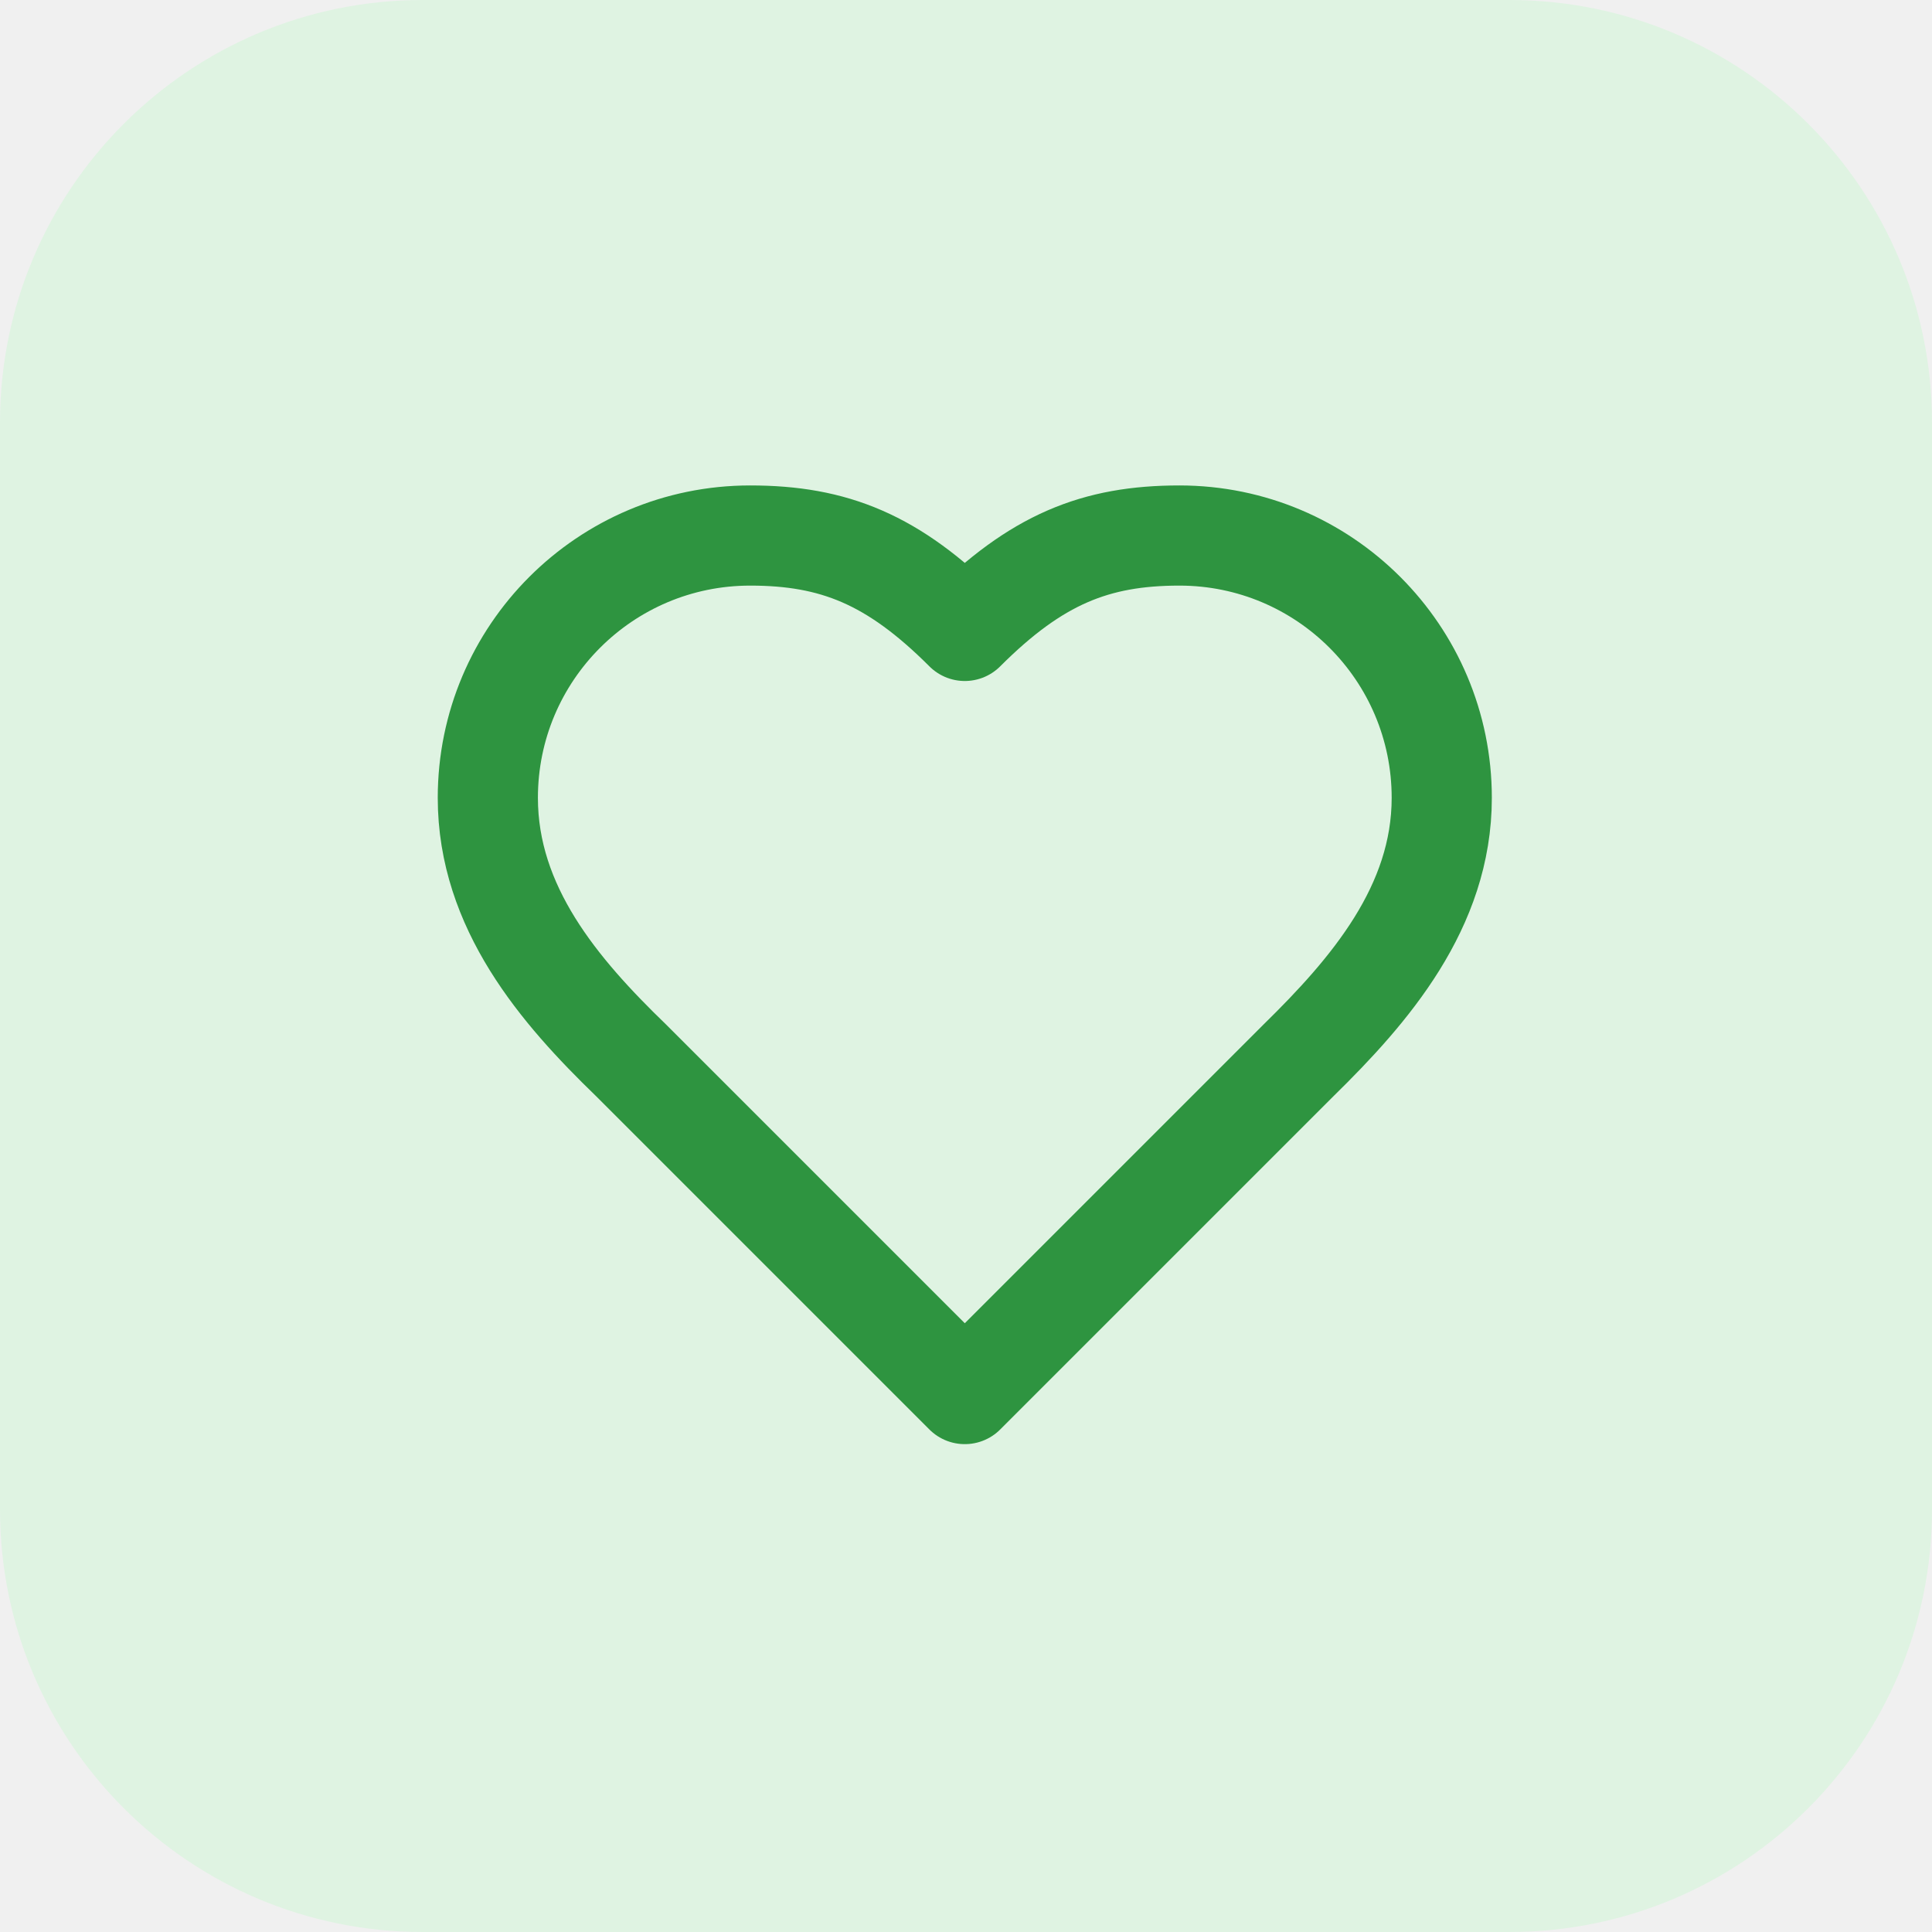
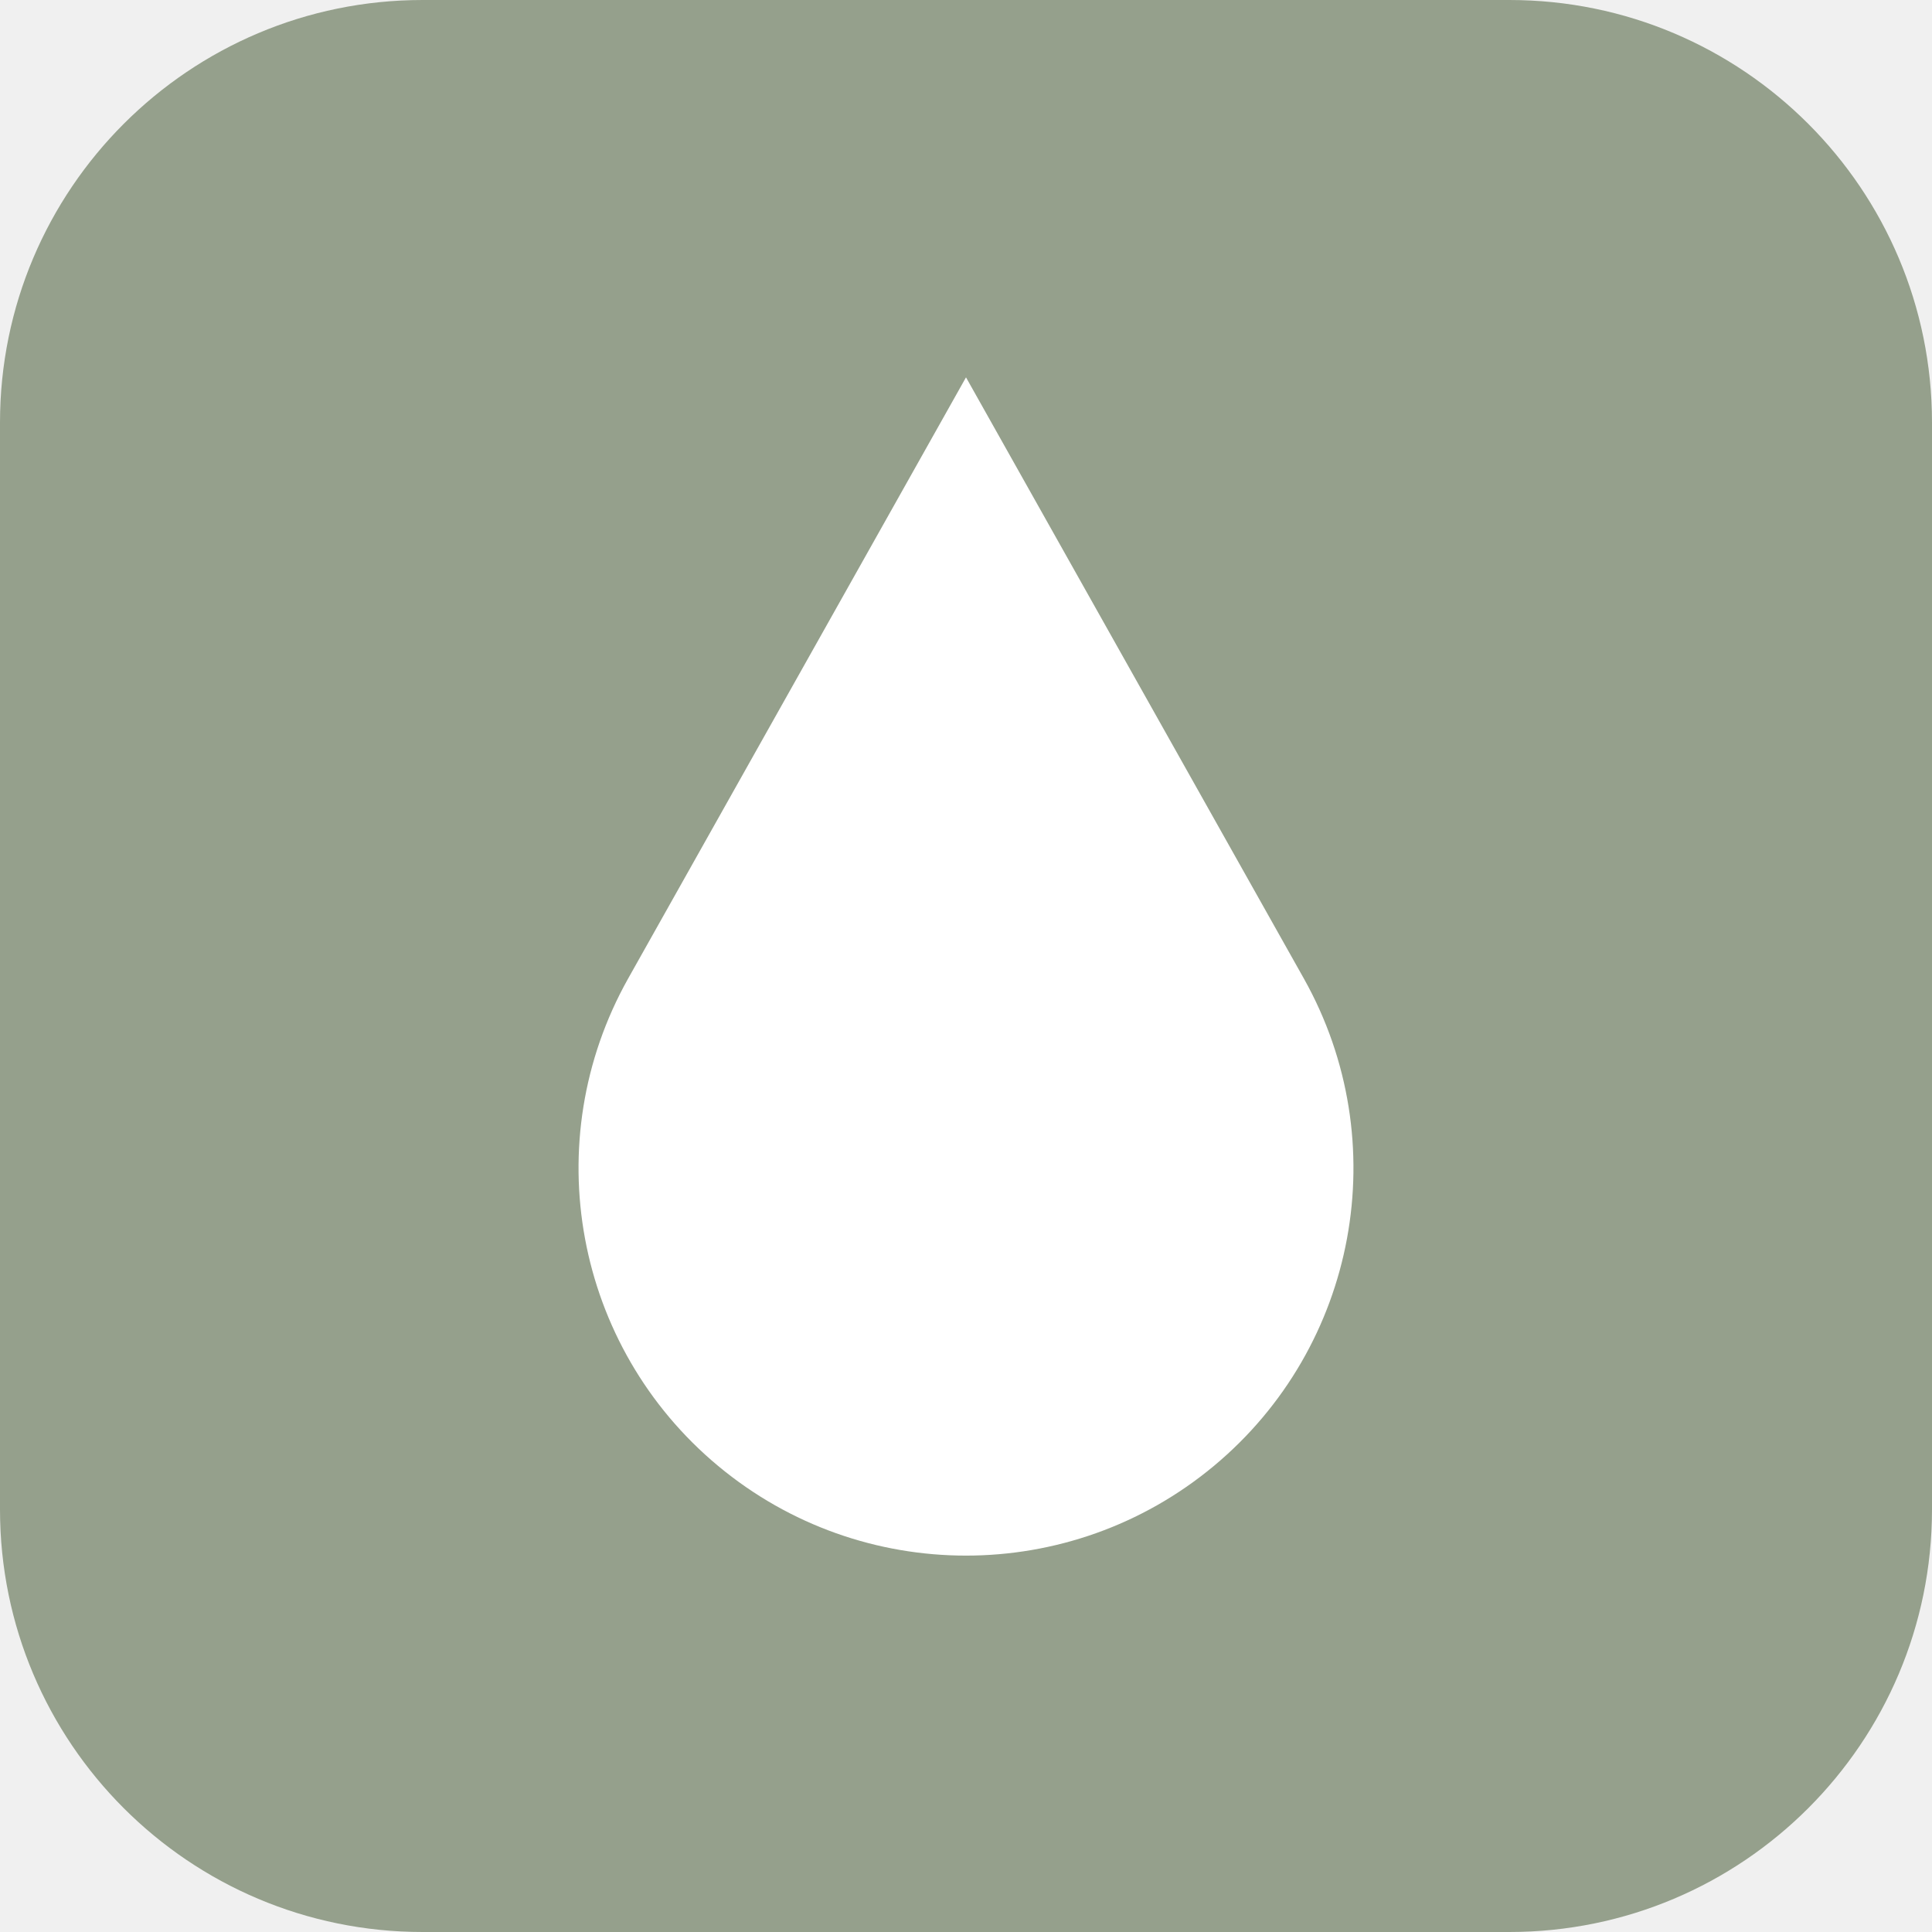
<svg xmlns="http://www.w3.org/2000/svg" viewBox="0 0 32 32">
-   <rect width="32" height="32" rx="7" fill="#DFF3E2" />
-   <g transform="translate(6.5 6.5) scale(.79)" fill="none" stroke="#2E9440" stroke-width="2.1" stroke-linecap="round" stroke-linejoin="round">
-     <path d="M19 14c1.49-1.46 3-3.21 3-5.5A5.5 5.5 0 0 0 16.5 3c-1.76 0-3 .5-4.5 2-1.5-1.5-2.74-2-4.5-2A5.5 5.5 0 0 0 2 8.5c0 2.3 1.5 4.05 3 5.5l7 7Z" />
-   </g>
+   <rect width="32" height="32" rx="7" fill="#95A08C" />
+   <path transform="translate(16 6.25) scale(.0488)" fill="#FFFFFF" d="M0 0L114.7 204.1A131.5 131.5 0 1 1-114.7 204.1Z" />
</svg>
